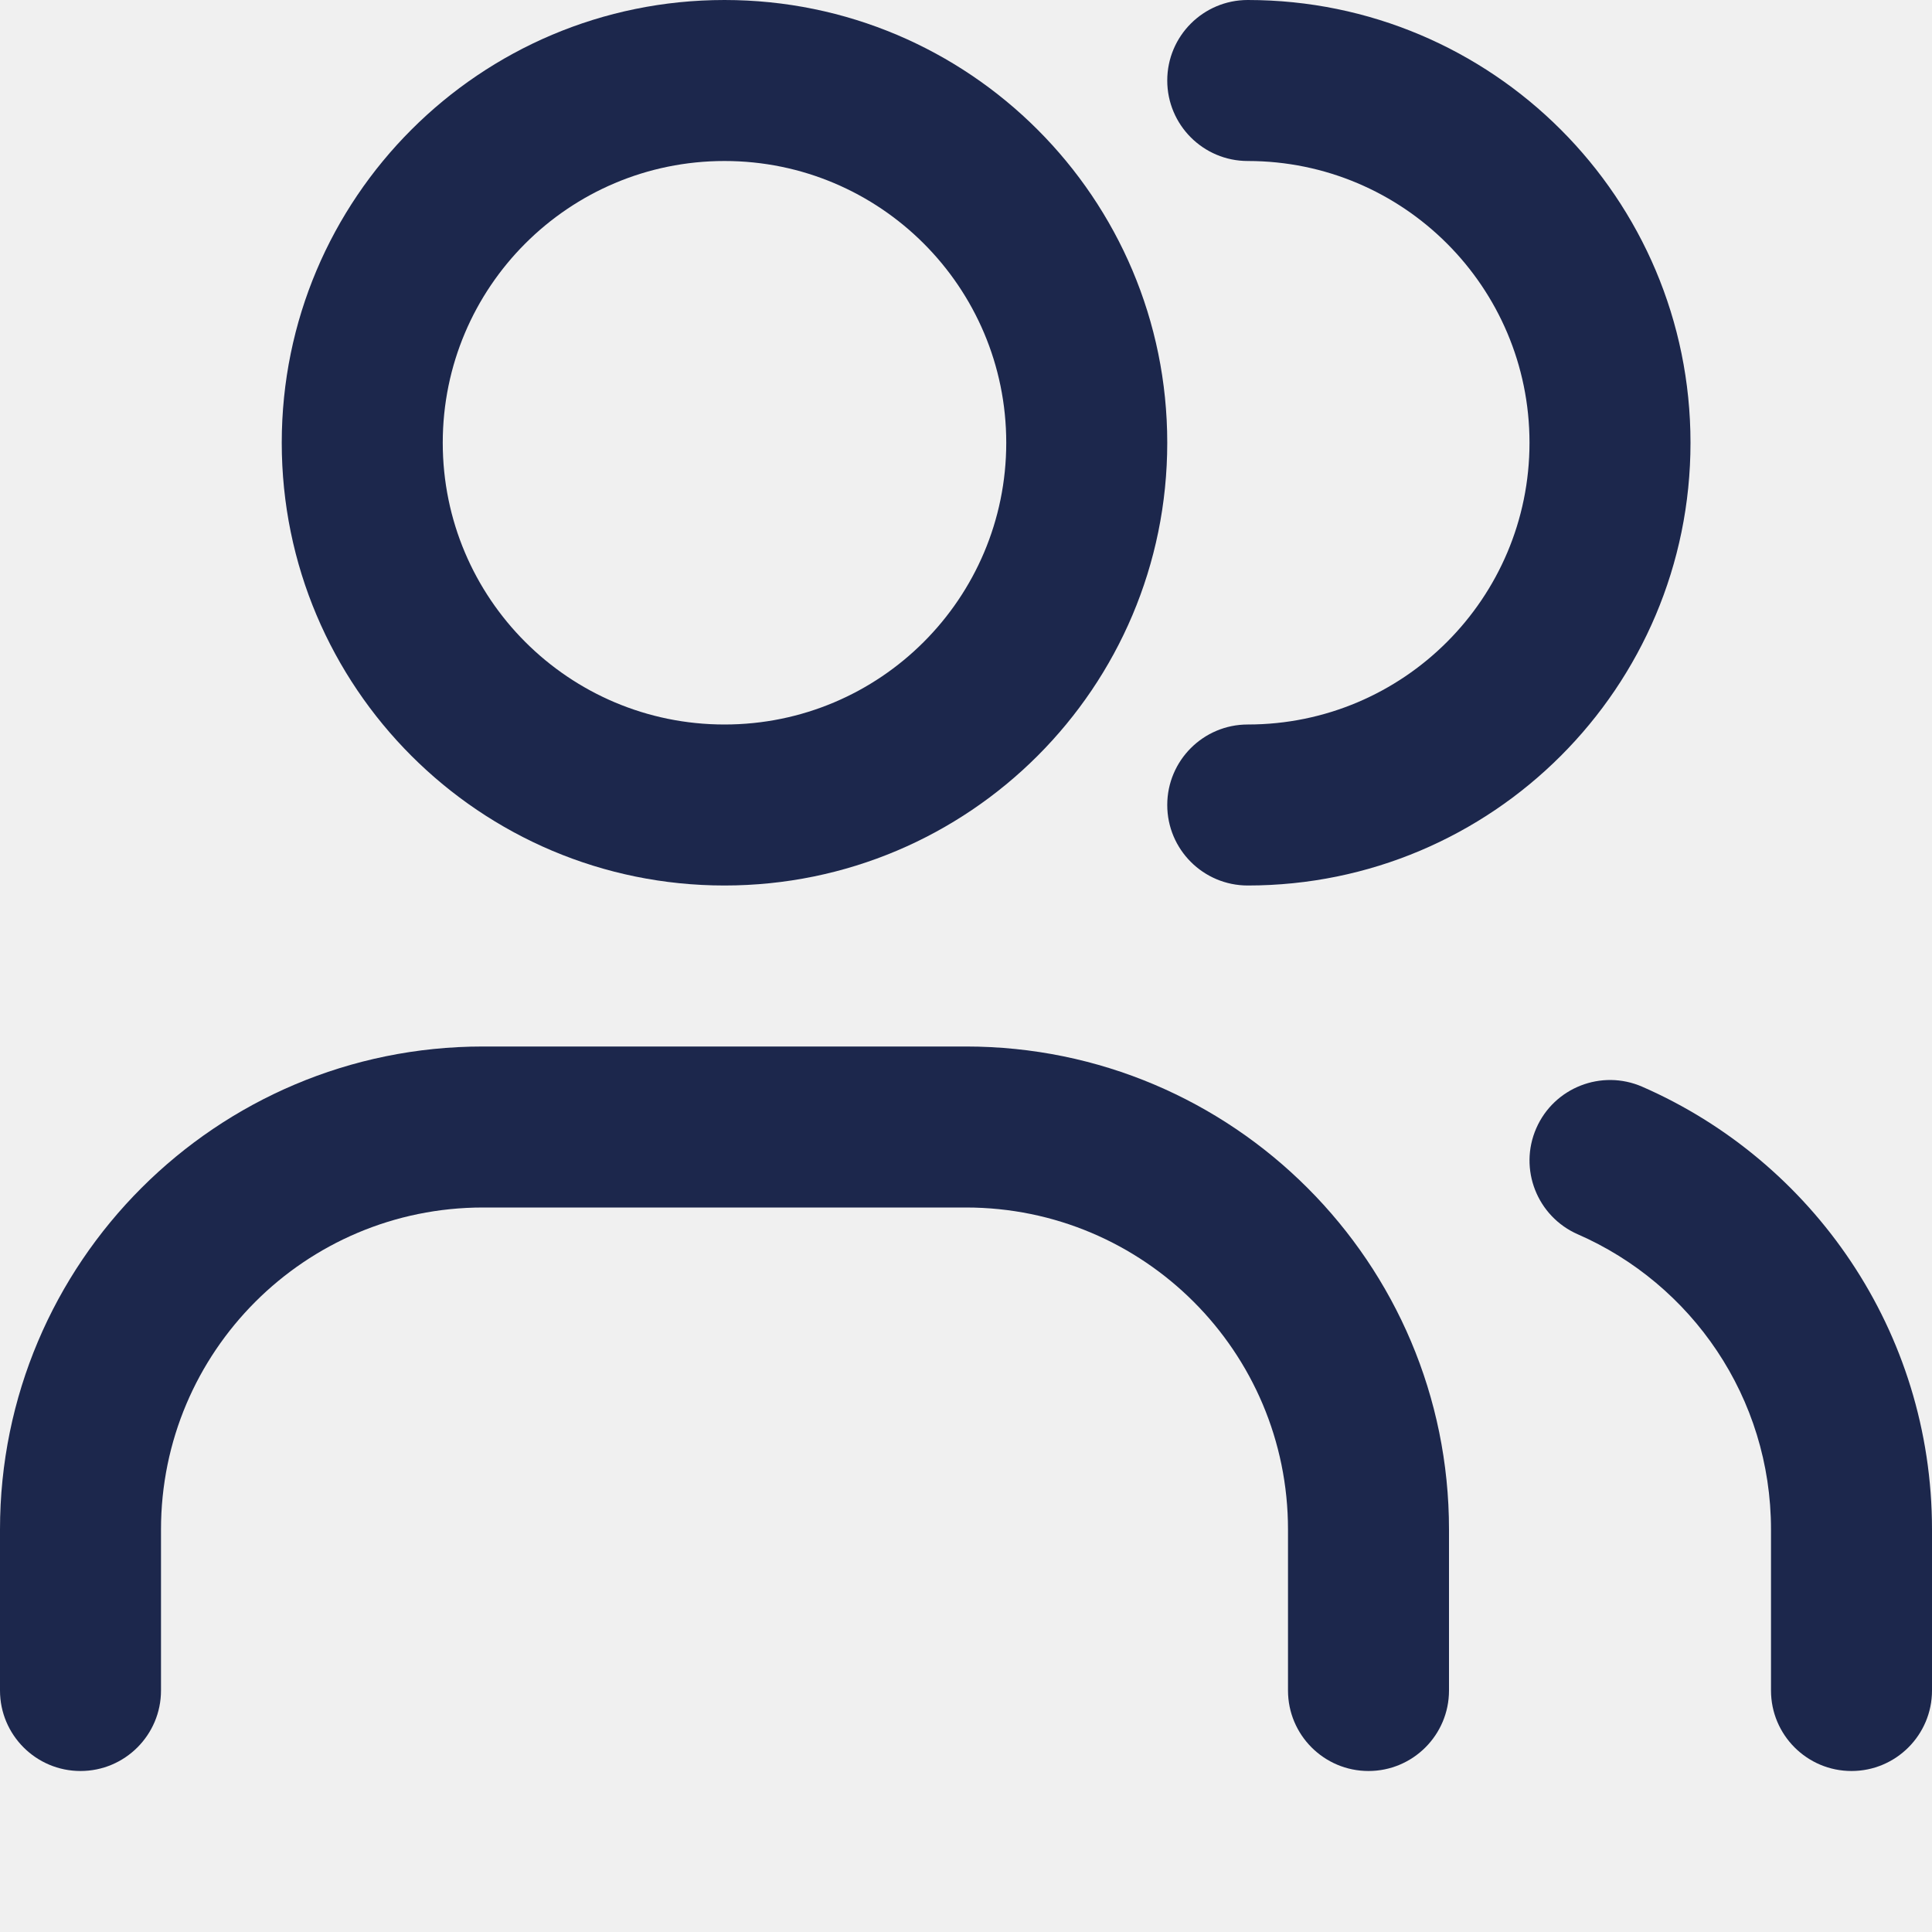
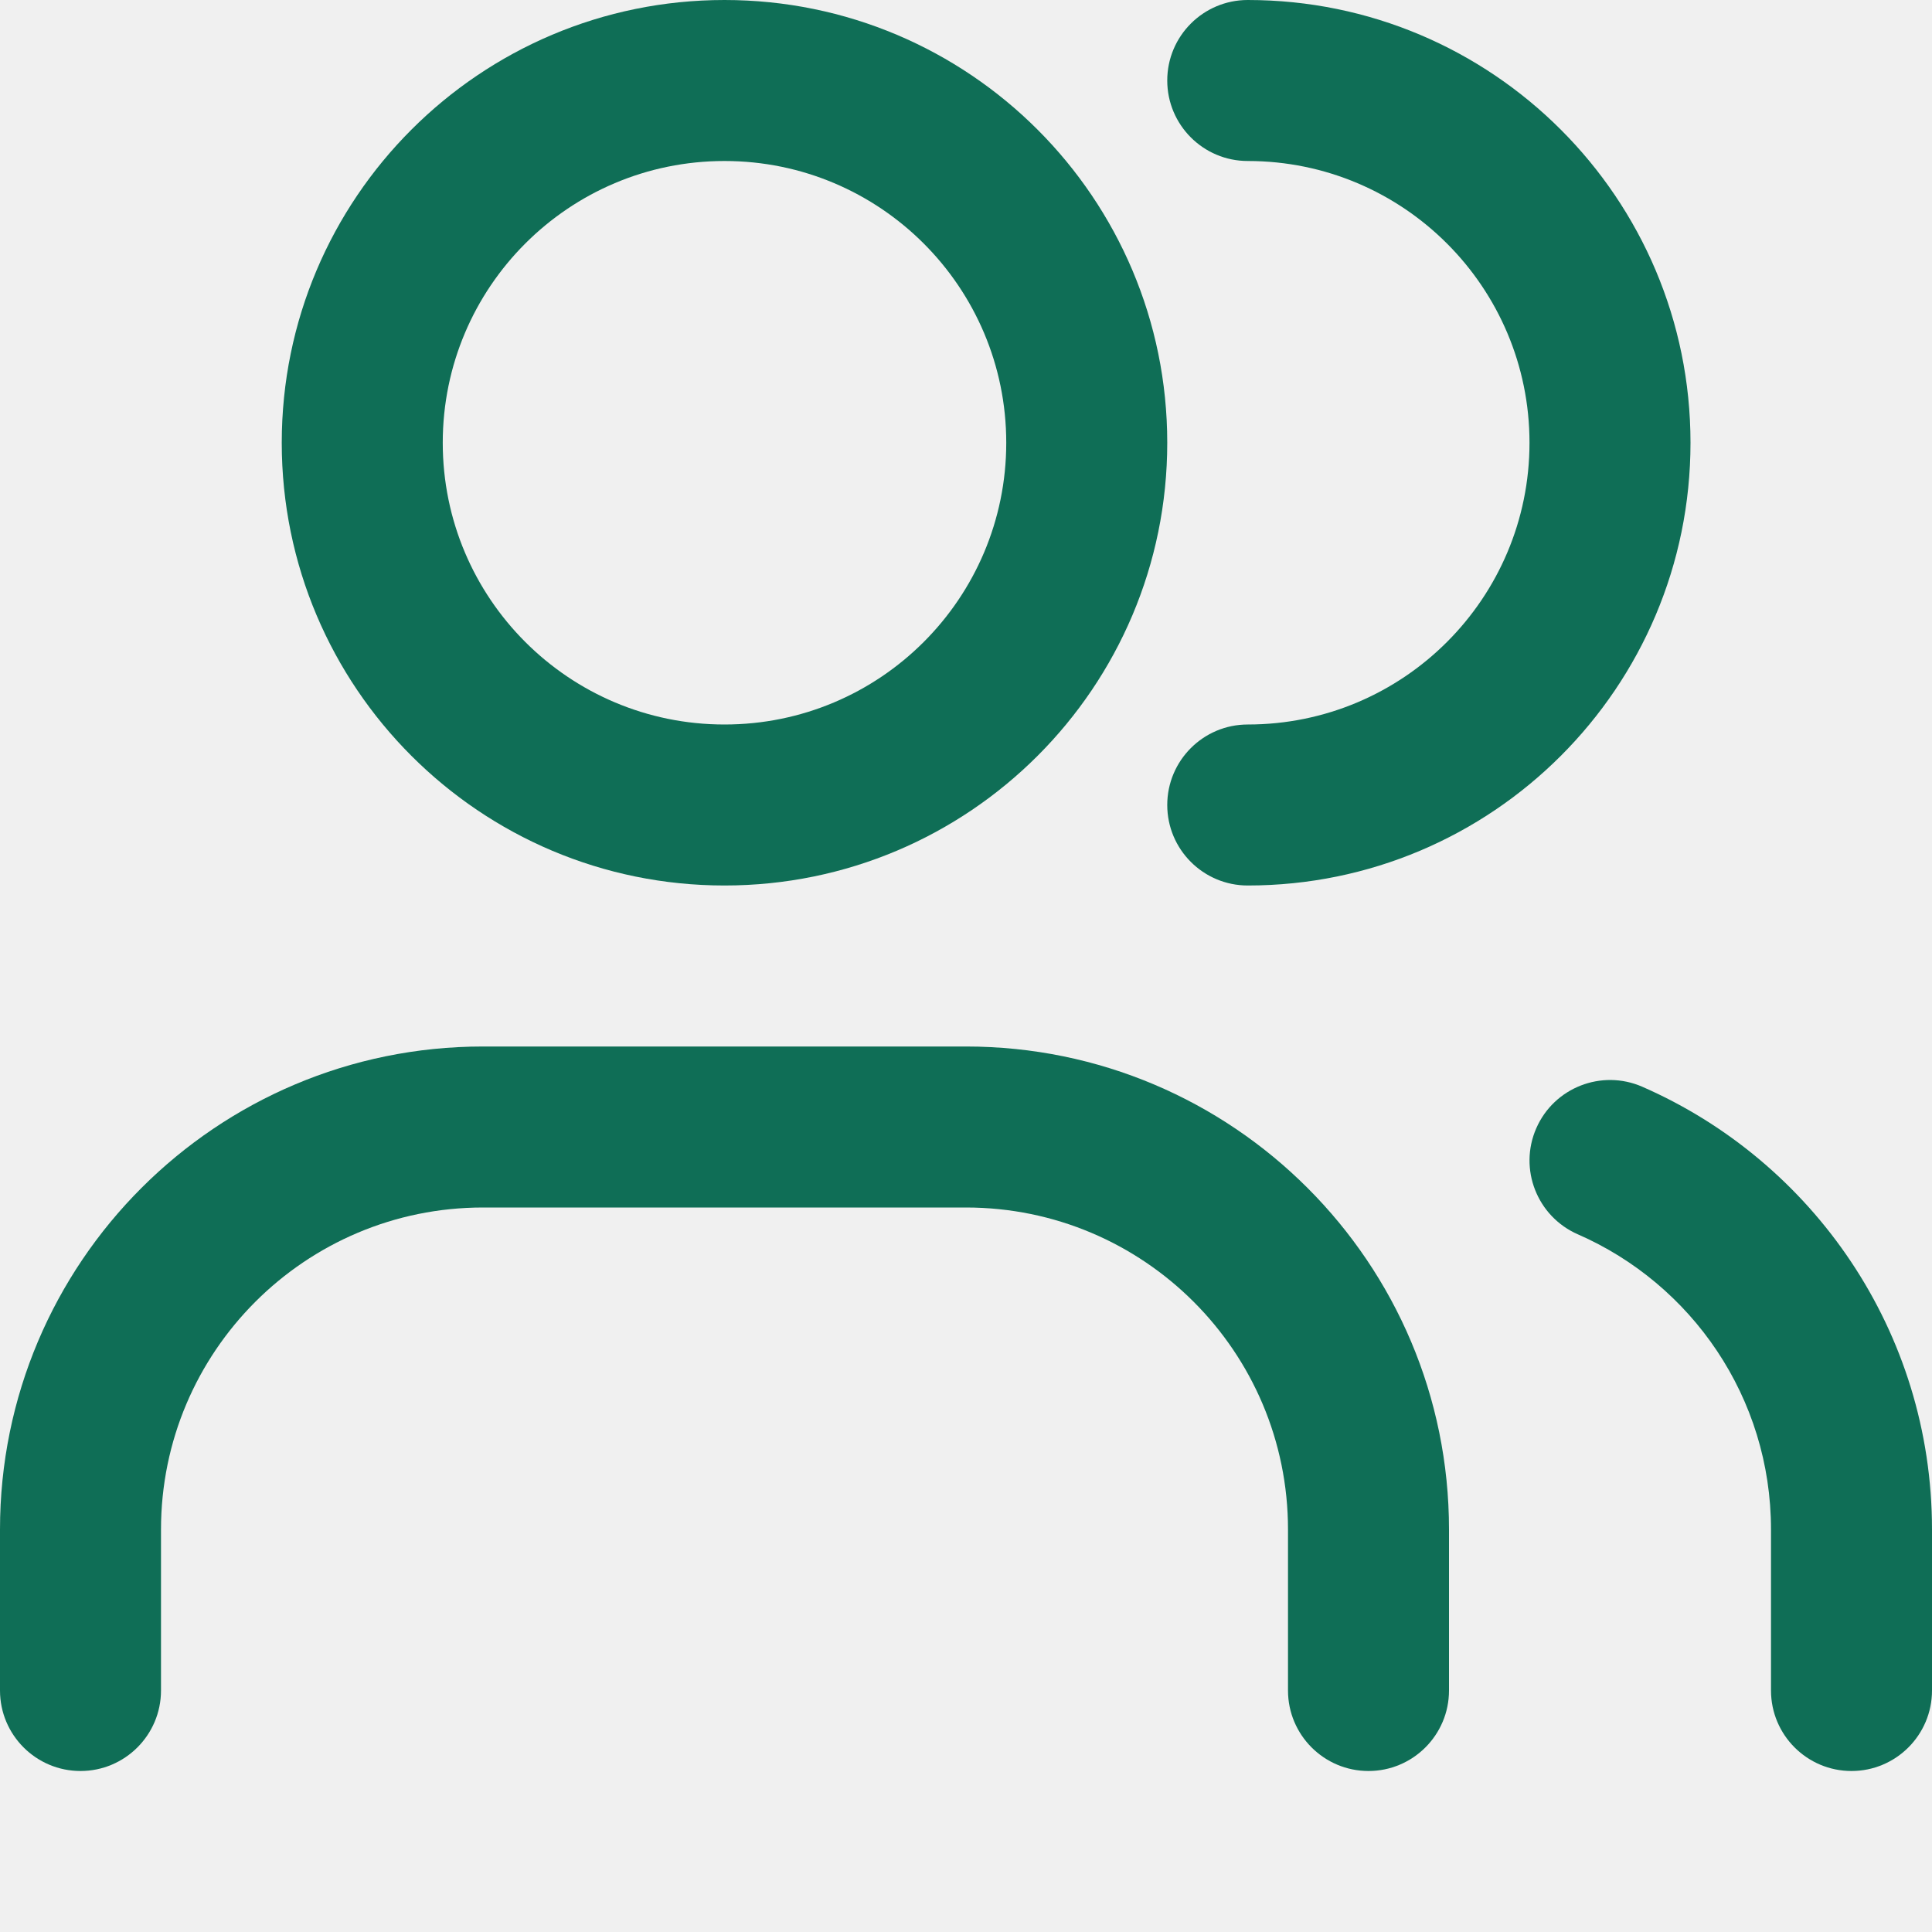
<svg xmlns="http://www.w3.org/2000/svg" width="24" height="24" viewBox="0 0 24 24" fill="none">
  <mask id="mask0_5946_367" style="mask-type:luminance" maskUnits="userSpaceOnUse" x="0" y="0" width="24" height="24">
    <path d="M24 0H0V24H24V0Z" fill="white" />
  </mask>
  <g mask="url(#mask0_5946_367)">
-     <path fill-rule="evenodd" clip-rule="evenodd" d="M9 0C5.962 0 3.5 2.462 3.5 5.5C3.5 8.538 5.962 11 9 11C12.038 11 14.5 8.538 14.5 5.5C14.5 2.462 12.038 0 9 0ZM5.5 5.5C5.5 3.567 7.067 2 9 2C10.933 2 12.5 3.567 12.5 5.5C12.5 7.433 10.933 9 9 9C7.067 9 5.5 7.433 5.5 5.5Z" fill="#1C274C" />
-     <path d="M15.5 0C14.948 0 14.5 0.448 14.5 1C14.5 1.552 14.948 2 15.5 2C17.433 2 19 3.567 19 5.5C19 7.433 17.433 9 15.5 9C14.948 9 14.5 9.448 14.5 10C14.5 10.552 14.948 11 15.5 11C18.538 11 21 8.538 21 5.5C21 2.462 18.538 0 15.5 0Z" fill="#1C274C" />
-     <path d="M19.084 14.016C19.305 13.51 19.895 13.279 20.401 13.5C22.518 14.425 24 16.538 24 19V21C24 21.552 23.552 22 23 22C22.448 22 22 21.552 22 21V19C22 17.361 21.015 15.951 19.6 15.333C19.094 15.111 18.863 14.522 19.084 14.016Z" fill="#1C274C" />
-     <path d="M6 13C2.686 13 0 15.686 0 19V21C0 21.552 0.448 22 1 22C1.552 22 2 21.552 2 21V19C2 16.791 3.791 15 6 15H12C14.209 15 16 16.791 16 19V21C16 21.552 16.448 22 17 22C17.552 22 18 21.552 18 21V19C18 15.686 15.314 13 12 13H6Z" fill="#1C274C" />
+     <path fill-rule="evenodd" clip-rule="evenodd" d="M9 0C5.962 0 3.5 2.462 3.5 5.5C3.5 8.538 5.962 11 9 11C12.038 11 14.5 8.538 14.5 5.5C14.5 2.462 12.038 0 9 0ZM5.5 5.5C5.5 3.567 7.067 2 9 2C10.933 2 12.5 3.567 12.5 5.5C12.5 7.433 10.933 9 9 9C7.067 9 5.5 7.433 5.5 5.5Z" fill="#0F6E56" />
+     <path d="M15.5 0C14.948 0 14.5 0.448 14.5 1C14.5 1.552 14.948 2 15.5 2C17.433 2 19 3.567 19 5.5C19 7.433 17.433 9 15.5 9C14.948 9 14.5 9.448 14.5 10C14.5 10.552 14.948 11 15.5 11C18.538 11 21 8.538 21 5.5C21 2.462 18.538 0 15.5 0Z" fill="#0F6E56" />
+     <path d="M19.084 14.016C19.305 13.51 19.895 13.279 20.401 13.5C22.518 14.425 24 16.538 24 19V21C24 21.552 23.552 22 23 22C22.448 22 22 21.552 22 21V19C22 17.361 21.015 15.951 19.6 15.333C19.094 15.111 18.863 14.522 19.084 14.016Z" fill="#0F6E56" />
+     <path d="M6 13C2.686 13 0 15.686 0 19V21C0 21.552 0.448 22 1 22C1.552 22 2 21.552 2 21V19C2 16.791 3.791 15 6 15H12C14.209 15 16 16.791 16 19V21C16 21.552 16.448 22 17 22C17.552 22 18 21.552 18 21V19C18 15.686 15.314 13 12 13H6Z" fill="#0F6E56" />
  </g>
</svg>
